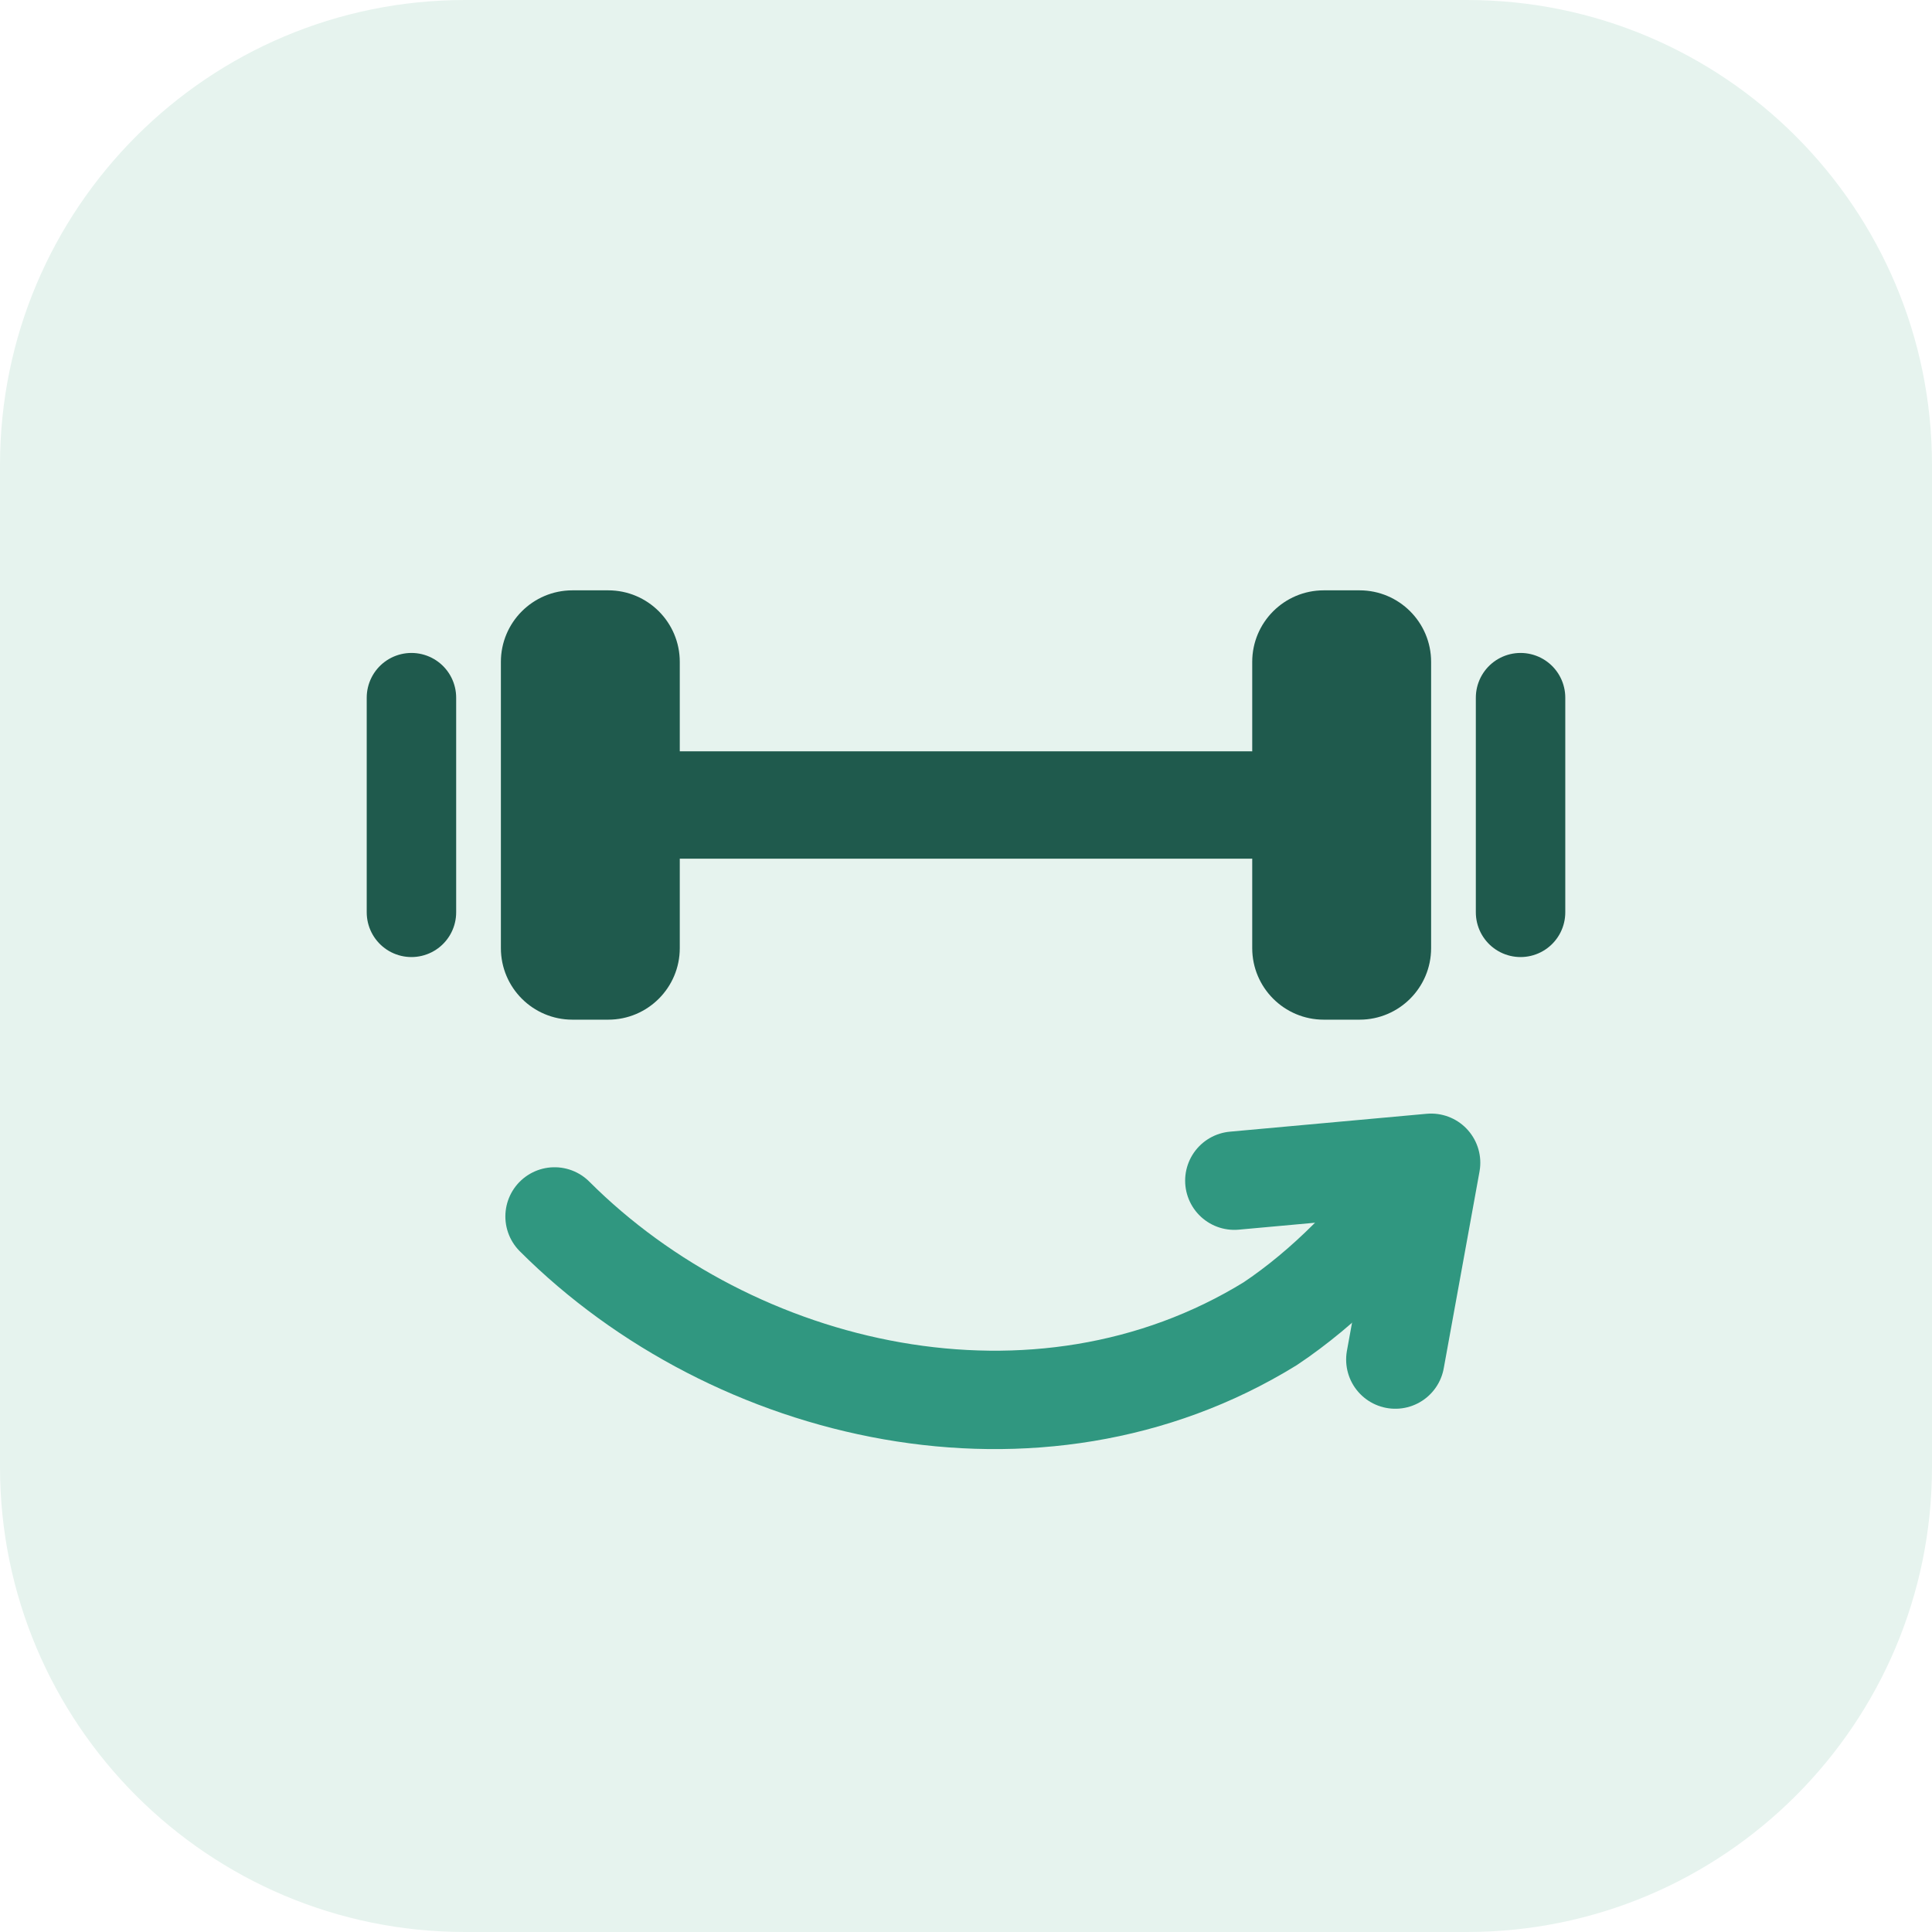
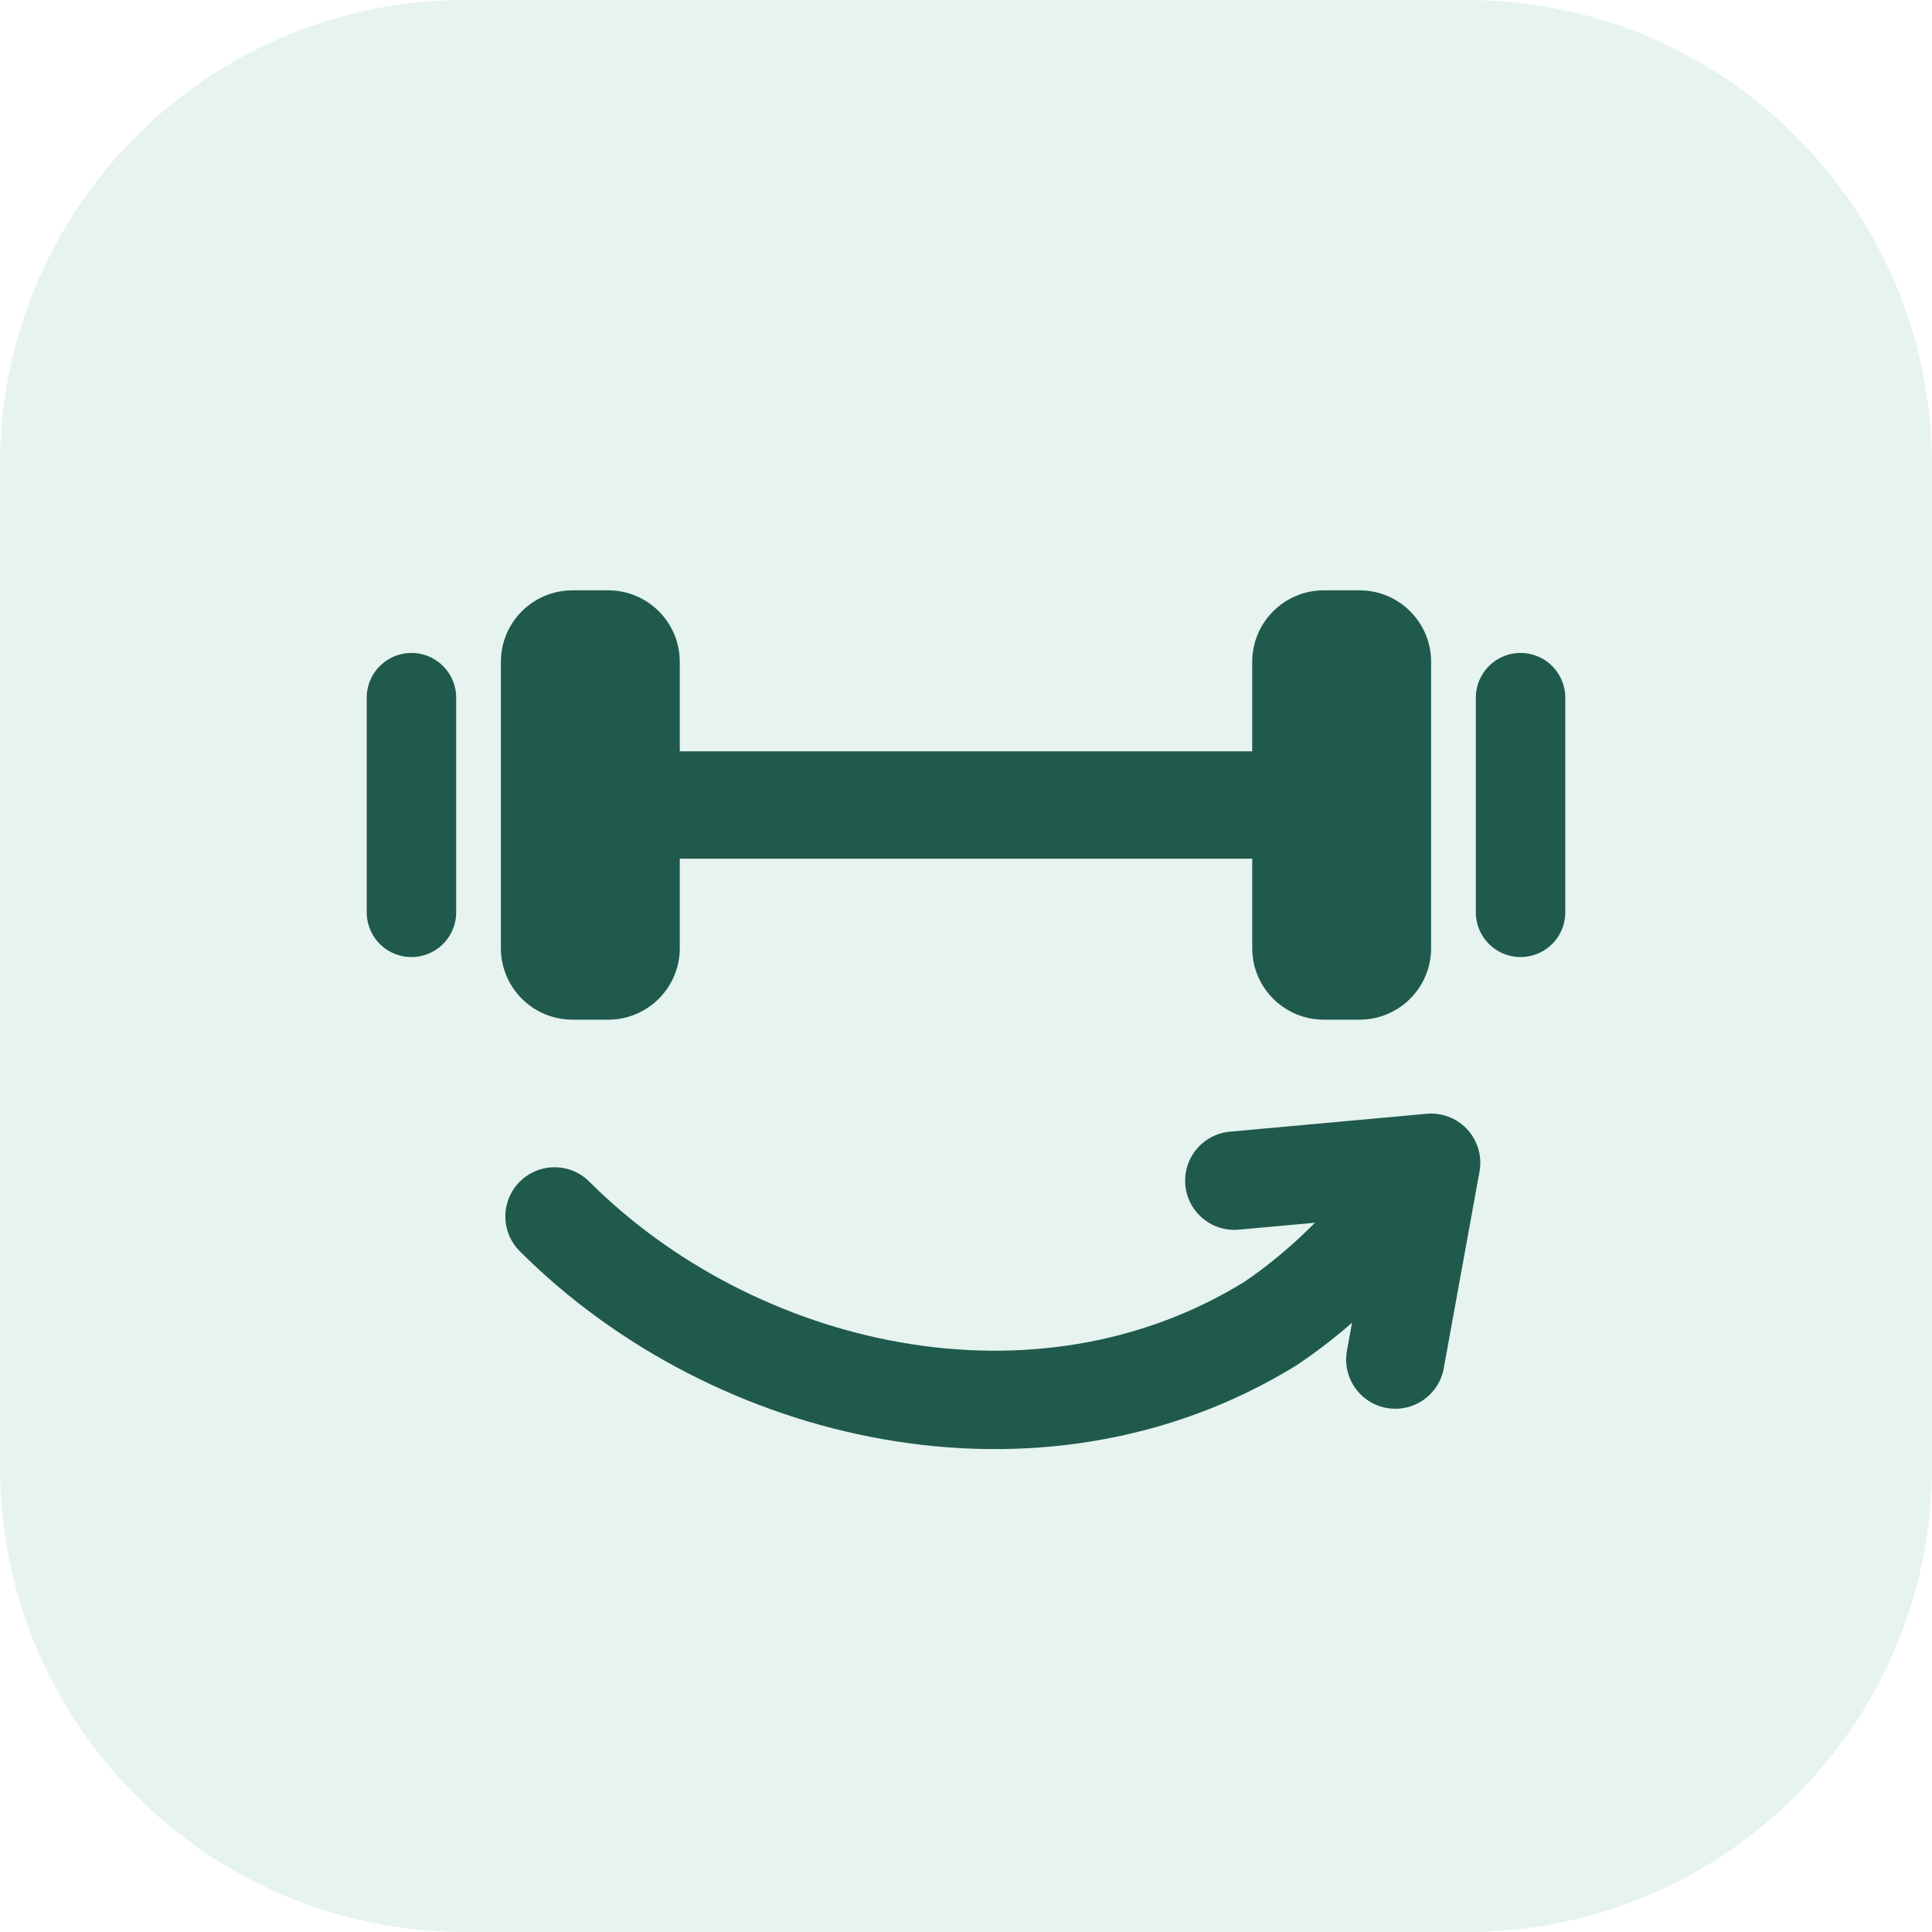
- <svg xmlns="http://www.w3.org/2000/svg" viewBox="0 0 108 108" role="img" aria-label="hevy2garmin portfolio illustration — strength training and synchronization">
+ <svg xmlns="http://www.w3.org/2000/svg" viewBox="0 0 108 108" role="img" aria-label="hevy2garmin icon: strength training and synchronization">
  <rect width="108" height="108" rx="26" fill="#E6F3EE" />
  <g fill="none" stroke="#1F5A4D" stroke-linecap="round" stroke-linejoin="round">
    <path d="M38 45H70" stroke-width="6" />
    <rect x="28" y="33" width="10" height="24" rx="4" fill="#1F5A4D" stroke="none" />
    <rect x="70" y="33" width="10" height="24" rx="4" fill="#1F5A4D" stroke="none" />
    <path d="M23 39V51M85 39V51" stroke-width="5" />
  </g>
-   <path d="M31 68C41 78 58 82 71 74C74 72 77 69 79 66" fill="none" stroke="#309780" stroke-width="5.5" stroke-linecap="round" />
-   <path d="M69 66L80 65L78 76" fill="none" stroke="#309780" stroke-width="5.5" stroke-linecap="round" stroke-linejoin="round" />
+   <path d="M31 68C41 78 58 82 71 74C74 72 77 69 79 66" fill="none" stroke="#1F5A4D" stroke-width="5.5" stroke-linecap="round" />
+   <path d="M69 66L80 65L78 76" fill="none" stroke="#1F5A4D" stroke-width="5.5" stroke-linecap="round" stroke-linejoin="round" />
</svg>
